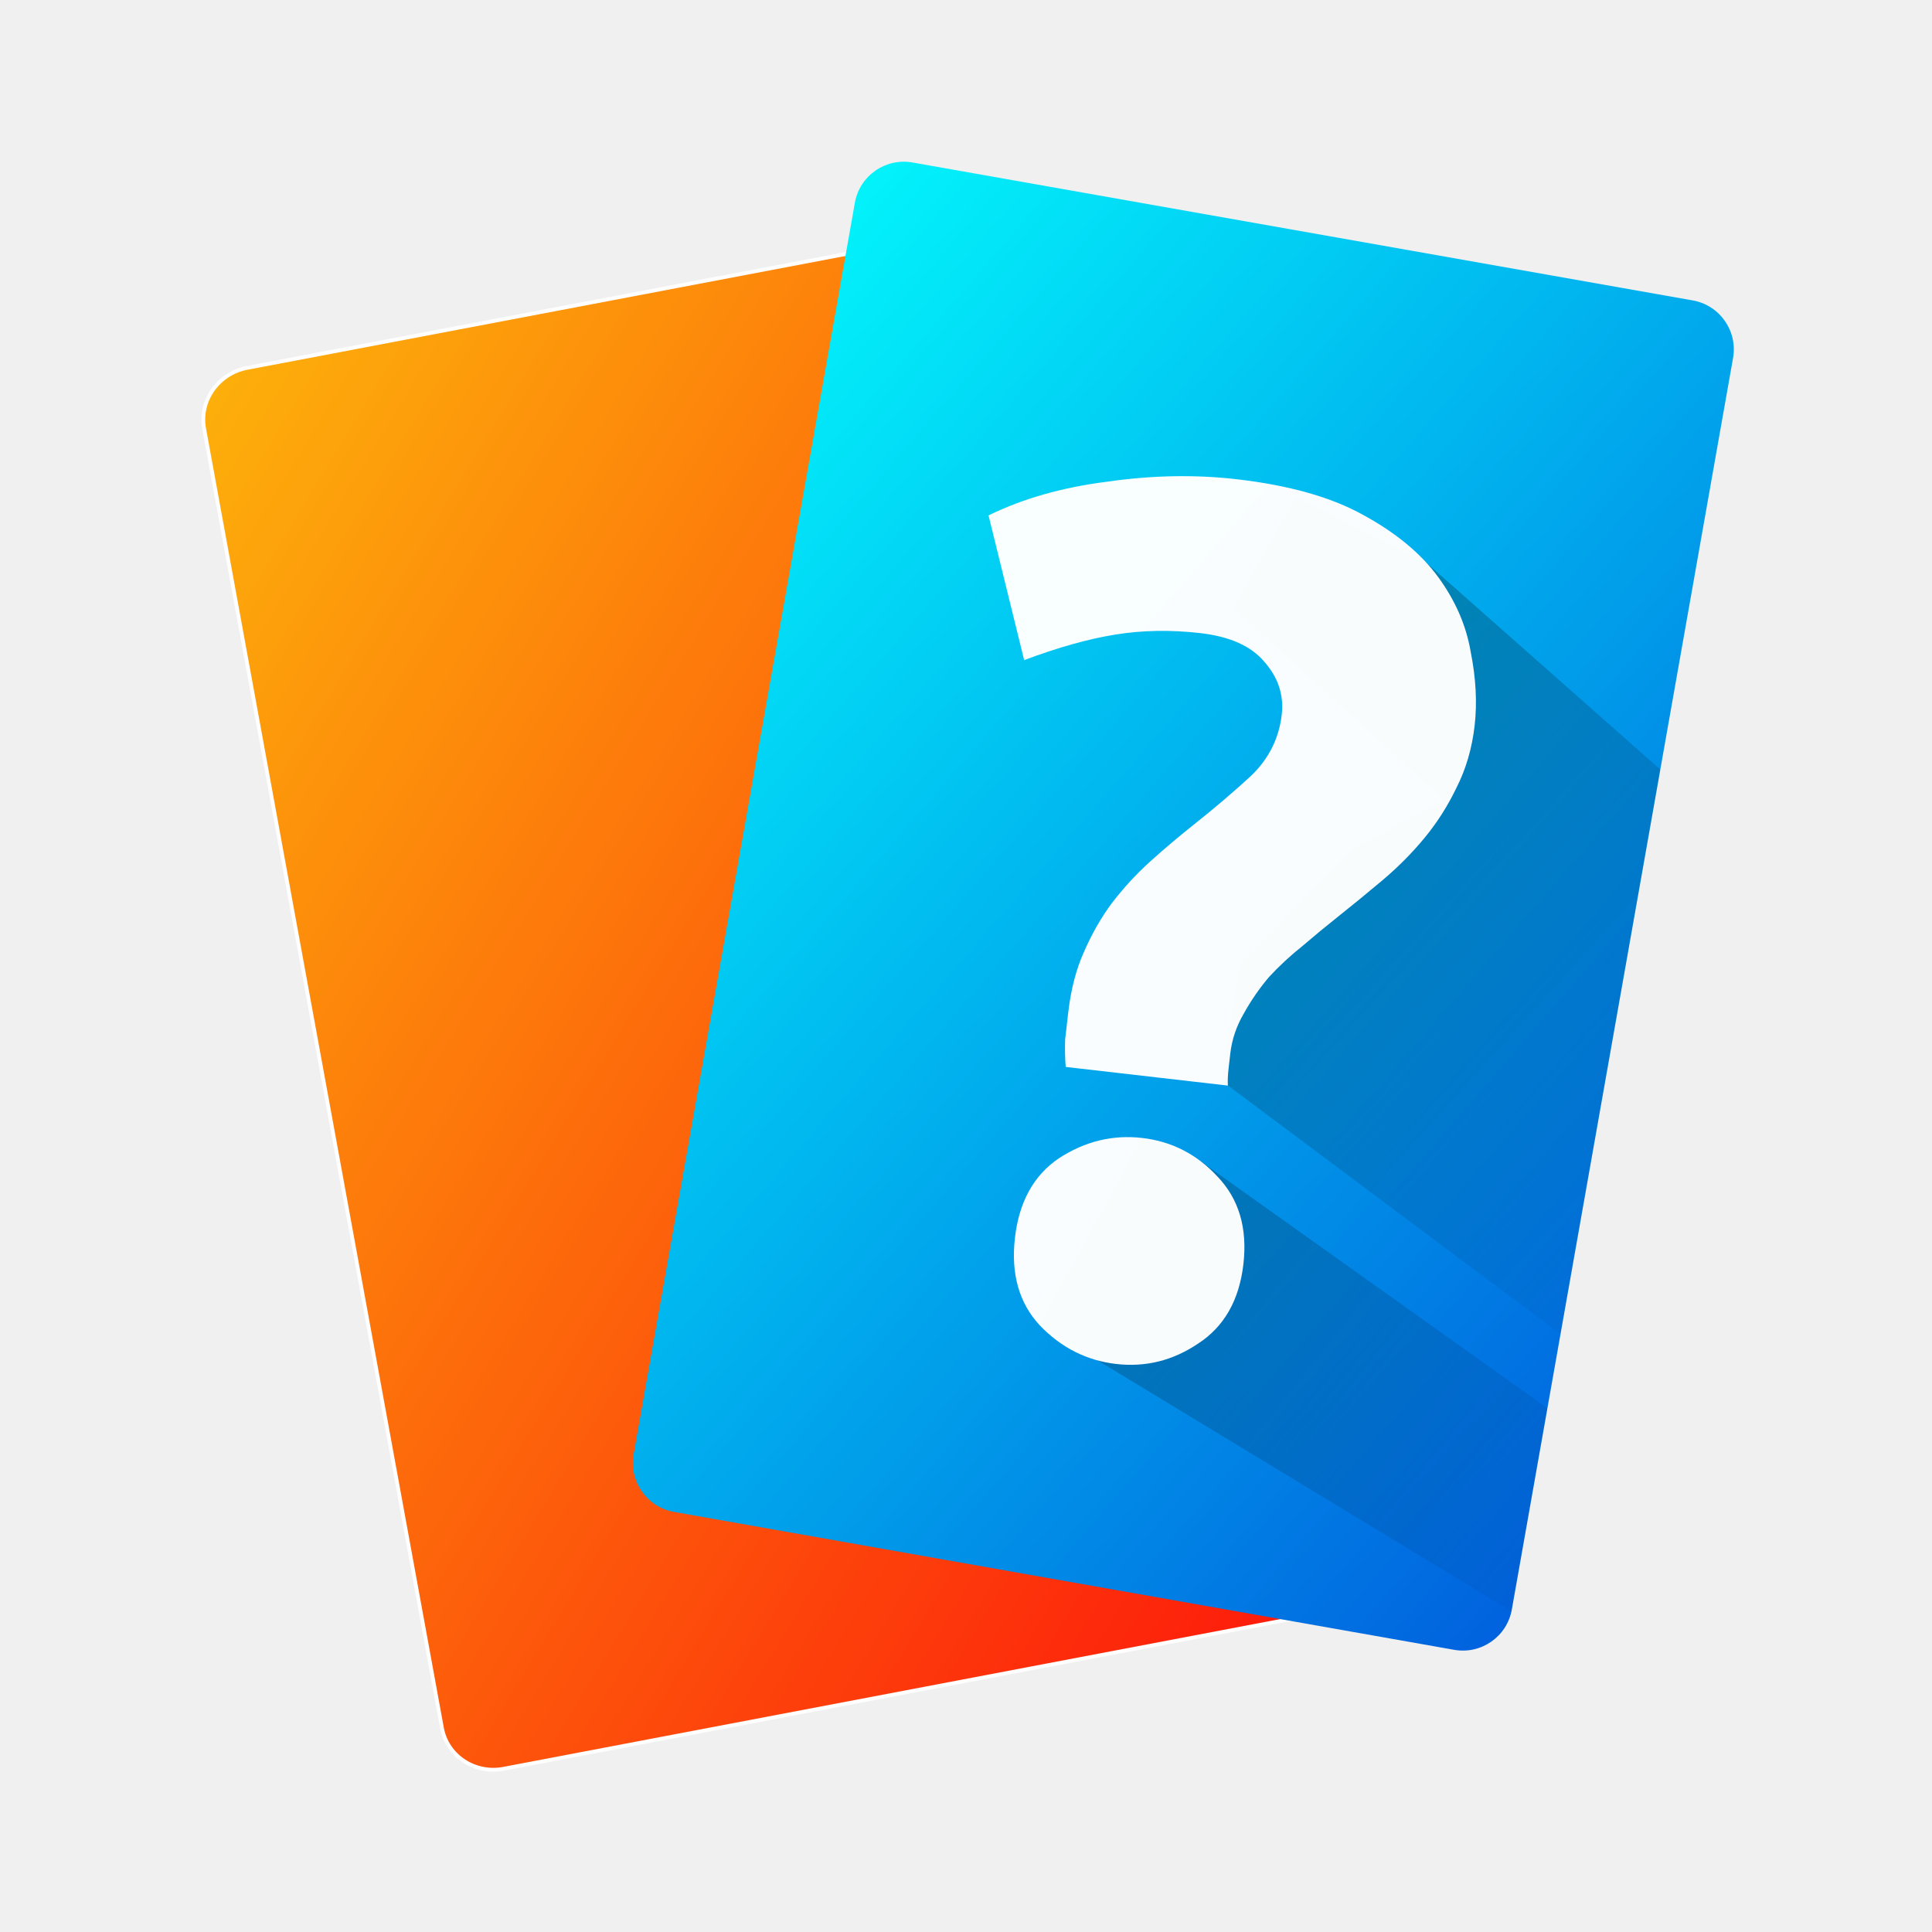
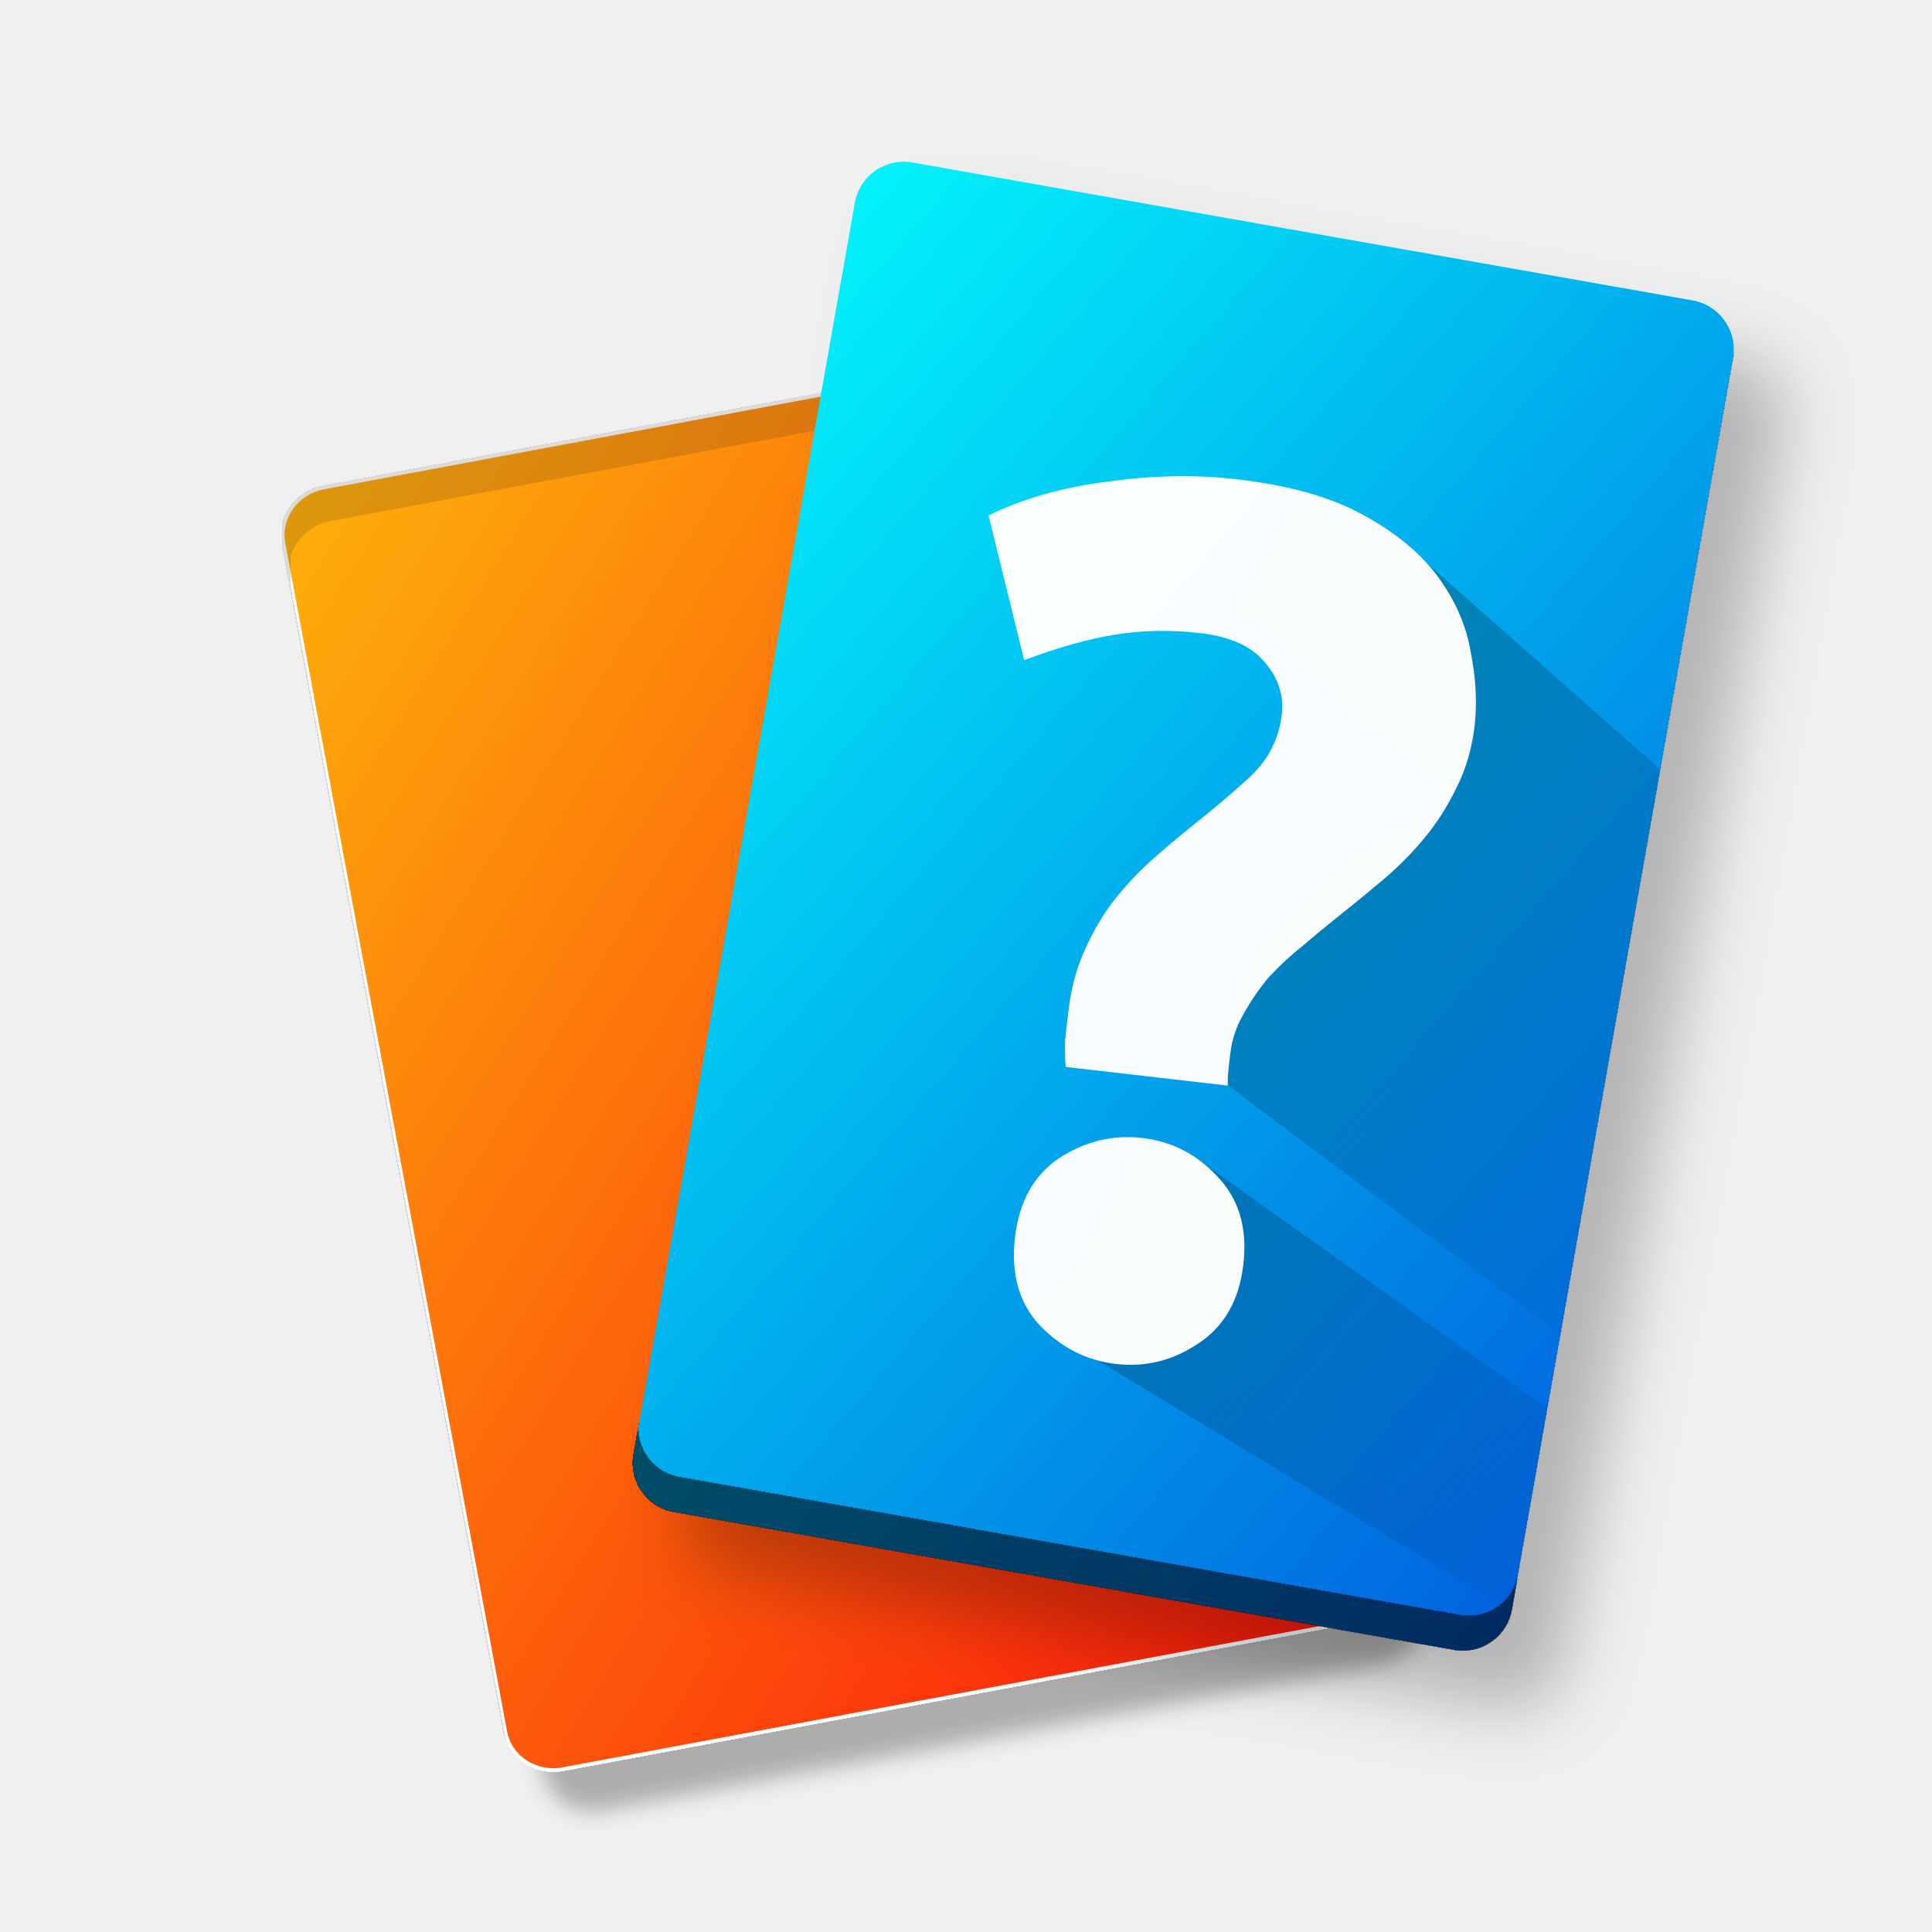
- <svg xmlns="http://www.w3.org/2000/svg" id="svg13" fill="none" version="1.1" viewBox="0 0 551 551">
-   <g id="g2" transform="matrix(1.0722 0 0 1.0932 -28.483 -47.108)" opacity=".95">
-     <path id="path1" d="m314.16 97.663-221.84 41.397c-7.691 1.436-12.818 8.539-11.451 15.866l63.25 338.94c1.367 7.327 8.71 12.103 16.402 10.668l221.84-41.397c7.692-1.435 12.819-8.539 11.451-15.865l-63.249-338.94c-1.368-7.327-8.711-12.103-16.403-10.668z" fill="url(#paint0_linear_629_39)" />
-     <path id="path2" d="m314.16 97.663-221.84 41.397c-7.691 1.436-12.818 8.539-11.451 15.866l63.25 338.94c1.367 7.327 8.71 12.103 16.402 10.668l221.84-41.397c7.692-1.435 12.819-8.539 11.451-15.865l-63.249-338.94c-1.368-7.327-8.711-12.103-16.403-10.668z" stroke="#fff" />
+ <svg xmlns="http://www.w3.org/2000/svg" fill="none" viewBox="0 0 551 551">
+   <g filter="url(#filter0_di_629_39)" opacity=".95">
+     <path d="m314.16 97.663-221.836 41.397c-7.691 1.436-12.818 8.539-11.451 15.866l63.25 338.936c1.367 7.327 8.71 12.103 16.402 10.668l221.836-41.397c7.692-1.435 12.819-8.539 11.451-15.865l-63.249-338.937c-1.368-7.327-8.711-12.103-16.403-10.668z" fill="url(#paint0_linear_629_39)" />
+     <path d="m314.16 97.663-221.836 41.397c-7.691 1.436-12.818 8.539-11.451 15.866l63.25 338.936c1.367 7.327 8.71 12.103 16.402 10.668l221.836-41.397c7.692-1.435 12.819-8.539 11.451-15.865l-63.249-338.937c-1.368-7.327-8.711-12.103-16.403-10.668z" stroke="#fff" />
  </g>
-   <g id="g3">
-     <path id="path3" d="m482.76 85.677-222.52-39.337c-7.715-1.364-15.075 3.785-16.439 11.5l-63.092 356.91c-1.364 7.715 3.785 15.075 11.501 16.439l222.52 39.336c7.716 1.364 15.076-3.785 16.44-11.5l63.091-356.91c1.364-7.716-3.785-15.076-11.5-16.44z" fill="url(#paint1_linear_629_39)" />
+   <g filter="url(#filter1_di_629_39)">
+     <path d="m482.759 85.677-222.525-39.337c-7.715-1.364-15.075 3.785-16.439 11.5l-63.092 356.907c-1.364 7.715 3.785 15.075 11.501 16.439l222.524 39.336c7.716 1.364 15.076-3.785 16.44-11.5l63.091-356.906c1.364-7.716-3.785-15.076-11.5-16.44z" fill="url(#paint1_linear_629_39)" />
  </g>
-   <path id="path4" d="m348.33 308.18 5.287-33.12 31.797-32.606 26.359-14.476-60.041-54.556 17.946-31.93 37.209 19.086 66.626 58.883-28.464 161.02-96.719-72.301z" fill="url(#paint2_linear_629_39)" />
-   <path id="path5" d="m325.74 324.54 16.966 6.855 98.605 70.217-10.246 57.912-134.54-81.553 29.22-53.431z" fill="url(#paint3_linear_629_39)" />
-   <path id="path6" d="m342.31 180.56c-8.408-0.967-16.469-0.83-24.184 0.412s-16.396 3.675-26.042 7.298l-10.158-41.279c9.78-4.791 21.033-7.992 33.76-9.604 12.754-1.846 25.087-2.083 36.998-0.713 14.947 1.72 26.979 5.116 36.098 10.188 9.352 5.099 16.481 11.007 21.388 17.724 4.906 6.717 7.994 13.816 9.263 21.298 1.502 7.508 1.877 14.532 1.125 21.072-0.753 6.539-2.502 12.49-5.249 17.853-2.486 5.157-5.516 9.896-9.09 14.218-3.573 4.321-7.587 8.355-12.041 12.102s-8.764 7.274-12.931 10.581c-3.125 2.48-6.393 5.18-9.806 8.101-3.385 2.687-6.564 5.634-9.536 8.841-2.738 3.235-5.153 6.743-7.245 10.525-2.065 3.549-3.325 7.308-3.782 11.279-0.108 0.934-0.269 2.335-0.484 4.203-0.215 1.869-0.286 3.517-0.214 4.945l-46.242-5.32c-0.198-2.389-0.253-4.999-0.164-7.828 0.349-3.036 0.645-5.605 0.887-7.707 0.752-6.539 2.241-12.284 4.467-17.234 2.253-5.183 4.919-9.846 7.999-13.988 3.34-4.348 6.99-8.306 10.95-11.873s8.023-7.004 12.189-10.311c5.99-4.754 11.499-9.444 16.528-14.072 5.055-4.861 7.972-10.677 8.752-17.45 0.644-5.605-1.023-10.648-5.004-15.129-3.747-4.454-9.824-7.165-18.232-8.132zm12.306 179.96c-1.182 10.276-5.482 17.827-12.9 22.653-7.184 4.853-14.98 6.795-23.388 5.828-8.407-0.967-15.675-4.643-21.803-11.028-5.894-6.357-8.25-14.674-7.068-24.95s5.365-17.84 12.549-22.693c7.418-4.826 15.331-6.755 23.739-5.787 8.407 0.967 15.558 4.629 21.452 10.987 6.128 6.384 8.601 14.714 7.419 24.99z" fill="#fff" fill-opacity=".976" />
-   <defs id="defs13">
-     <linearGradient id="paint0_linear_629_39" x1="59.194" x2="494.17" y1="72.804" y2="343.15" gradientUnits="userSpaceOnUse">
-       <stop id="stop6" stop-color="#FEC200" offset="0" />
-       <stop id="stop7" stop-color="#FE0200" offset="1" />
+   <path d="m348.333 308.178 5.287-33.12 31.797-32.606 26.359-14.476-60.041-54.556 17.946-31.93 37.209 19.086 66.626 58.883-28.464 161.02-96.719-72.301z" fill="url(#paint2_linear_629_39)" />
+   <path d="m325.745 324.543 16.966 6.855 98.605 70.217-10.246 57.912-134.545-81.553 29.22-53.431z" fill="url(#paint3_linear_629_39)" />
+   <path d="m342.311 180.563c-8.408-0.967-16.469-0.83-24.184 0.412s-16.396 3.675-26.042 7.298l-10.158-41.279c9.78-4.791 21.033-7.992 33.76-9.604 12.754-1.846 25.087-2.083 36.998-0.713 14.947 1.72 26.979 5.116 36.098 10.188 9.352 5.099 16.481 11.007 21.388 17.724 4.906 6.717 7.994 13.816 9.263 21.298 1.502 7.508 1.877 14.532 1.125 21.072-0.753 6.539-2.502 12.49-5.249 17.853-2.486 5.157-5.516 9.896-9.09 14.218-3.573 4.321-7.587 8.355-12.041 12.102s-8.764 7.274-12.931 10.581c-3.125 2.48-6.393 5.18-9.806 8.101-3.385 2.687-6.564 5.634-9.536 8.841-2.738 3.235-5.153 6.743-7.245 10.525-2.065 3.549-3.325 7.308-3.782 11.279-0.108 0.934-0.269 2.335-0.484 4.203-0.215 1.869-0.286 3.517-0.214 4.945l-46.242-5.32c-0.198-2.389-0.253-4.999-0.164-7.828 0.349-3.036 0.645-5.605 0.887-7.707 0.752-6.539 2.241-12.284 4.467-17.234 2.253-5.183 4.919-9.846 7.999-13.988 3.34-4.348 6.99-8.306 10.95-11.873s8.023-7.004 12.189-10.311c5.99-4.754 11.499-9.444 16.528-14.072 5.055-4.861 7.972-10.677 8.752-17.45 0.644-5.605-1.023-10.648-5.004-15.129-3.747-4.454-9.824-7.165-18.232-8.132zm12.306 179.958c-1.182 10.276-5.482 17.827-12.9 22.653-7.184 4.853-14.98 6.795-23.388 5.828-8.407-0.967-15.675-4.643-21.803-11.028-5.894-6.357-8.25-14.674-7.068-24.95s5.365-17.84 12.549-22.693c7.418-4.826 15.331-6.755 23.739-5.787 8.407 0.967 15.558 4.629 21.452 10.987 6.128 6.384 8.601 14.714 7.419 24.99z" fill="#fff" fill-opacity=".976" />
+   <defs>
+     <filter id="filter0_di_629_39" x="80.652" y="97.408" width="330.604" height="424.6" color-interpolation-filters="sRGB" filterUnits="userSpaceOnUse">
+       <feFlood flood-opacity="0" result="BackgroundImageFix" />
+       <feColorMatrix in="SourceAlpha" result="hardAlpha" values="0 0 0 0 0 0 0 0 0 0 0 0 0 0 0 0 0 0 127 0" />
+       <feOffset dx="11.223" dy="11.223" />
+       <feGaussianBlur stdDeviation="3" />
+       <feComposite in2="hardAlpha" operator="out" />
+       <feColorMatrix values="0 0 0 0 0 0 0 0 0 0 0 0 0 0 0 0 0 0 0.29 0" />
+       <feBlend in2="BackgroundImageFix" result="effect1_dropShadow_629_39" />
+       <feBlend in="SourceGraphic" in2="effect1_dropShadow_629_39" result="shape" />
+       <feColorMatrix in="SourceAlpha" result="hardAlpha" values="0 0 0 0 0 0 0 0 0 0 0 0 0 0 0 0 0 0 127 0" />
+       <feOffset dx="2.245" dy="10.101" />
+       <feComposite in2="hardAlpha" k2="-1" k3="1" operator="arithmetic" />
+       <feColorMatrix values="0 0 0 0 0.183 0 0 0 0 0.116 0 0 0 0 0.072 0 0 0 0.17 0" />
+       <feBlend in2="shape" result="effect2_innerShadow_629_39" />
+     </filter>
+     <filter id="filter1_di_629_39" x="175.075" y="42.957" width="353.994" height="464.621" color-interpolation-filters="sRGB" filterUnits="userSpaceOnUse">
+       <feFlood flood-opacity="0" result="BackgroundImageFix" />
+       <feColorMatrix in="SourceAlpha" result="hardAlpha" values="0 0 0 0 0 0 0 0 0 0 0 0 0 0 0 0 0 0 127 0" />
+       <feOffset dx="14.591" dy="16.835" />
+       <feGaussianBlur stdDeviation="10" />
+       <feComposite in2="hardAlpha" operator="out" />
+       <feColorMatrix values="0 0 0 0 0 0 0 0 0 0 0 0 0 0 0 0 0 0 0.25 0" />
+       <feBlend in2="BackgroundImageFix" result="effect1_dropShadow_629_39" />
+       <feBlend in="SourceGraphic" in2="effect1_dropShadow_629_39" result="shape" />
+       <feColorMatrix in="SourceAlpha" result="hardAlpha" values="0 0 0 0 0 0 0 0 0 0 0 0 0 0 0 0 0 0 127 0" />
+       <feOffset dx="1.684" dy="-10.101" />
+       <feComposite in2="hardAlpha" k2="-1" k3="1" operator="arithmetic" />
+       <feColorMatrix values="0 0 0 0 0 0 0 0 0 0 0 0 0 0 0 0 0 0 0.56 0" />
+       <feBlend in2="shape" result="effect2_innerShadow_629_39" />
+     </filter>
+     <linearGradient id="paint0_linear_629_39" x1="59.194" x2="494.174" y1="72.804" y2="343.154" gradientUnits="userSpaceOnUse">
+       <stop stop-color="#FEC200" offset="0" />
+       <stop stop-color="#FE0200" offset="1" />
    </linearGradient>
-     <linearGradient id="paint1_linear_629_39" x1="184.82" x2="634.98" y1="67.538" y2="457.59" gradientUnits="userSpaceOnUse">
-       <stop id="stop8" stop-color="#02FFFD" offset="0" />
-       <stop id="stop9" stop-color="#002DD4" offset="1" />
+     <linearGradient id="paint1_linear_629_39" x1="184.825" x2="634.98" y1="67.538" y2="457.592" gradientUnits="userSpaceOnUse">
+       <stop stop-color="#02FFFD" offset="0" />
+       <stop stop-color="#002DD4" offset="1" />
    </linearGradient>
-     <linearGradient id="paint2_linear_629_39" x1="356.79" x2="495.74" y1="221.27" y2="346.93" gradientUnits="userSpaceOnUse">
-       <stop id="stop10" stop-opacity=".243" offset="0" />
-       <stop id="stop11" stop-opacity=".015" offset="1" />
+     <linearGradient id="paint2_linear_629_39" x1="356.793" x2="495.744" y1="221.274" y2="346.934" gradientUnits="userSpaceOnUse">
+       <stop stop-opacity=".243" offset="0" />
+       <stop stop-opacity=".015" offset="1" />
    </linearGradient>
-     <linearGradient id="paint3_linear_629_39" x1="243.28" x2="448.59" y1="312.25" y2="476.63" gradientUnits="userSpaceOnUse">
-       <stop id="stop12" stop-opacity=".334" offset="0" />
-       <stop id="stop13" stop-opacity="0" offset="1" />
+     <linearGradient id="paint3_linear_629_39" x1="243.285" x2="448.591" y1="312.254" y2="476.633" gradientUnits="userSpaceOnUse">
+       <stop stop-opacity=".334" offset="0" />
+       <stop stop-opacity="0" offset="1" />
    </linearGradient>
  </defs>
</svg>
